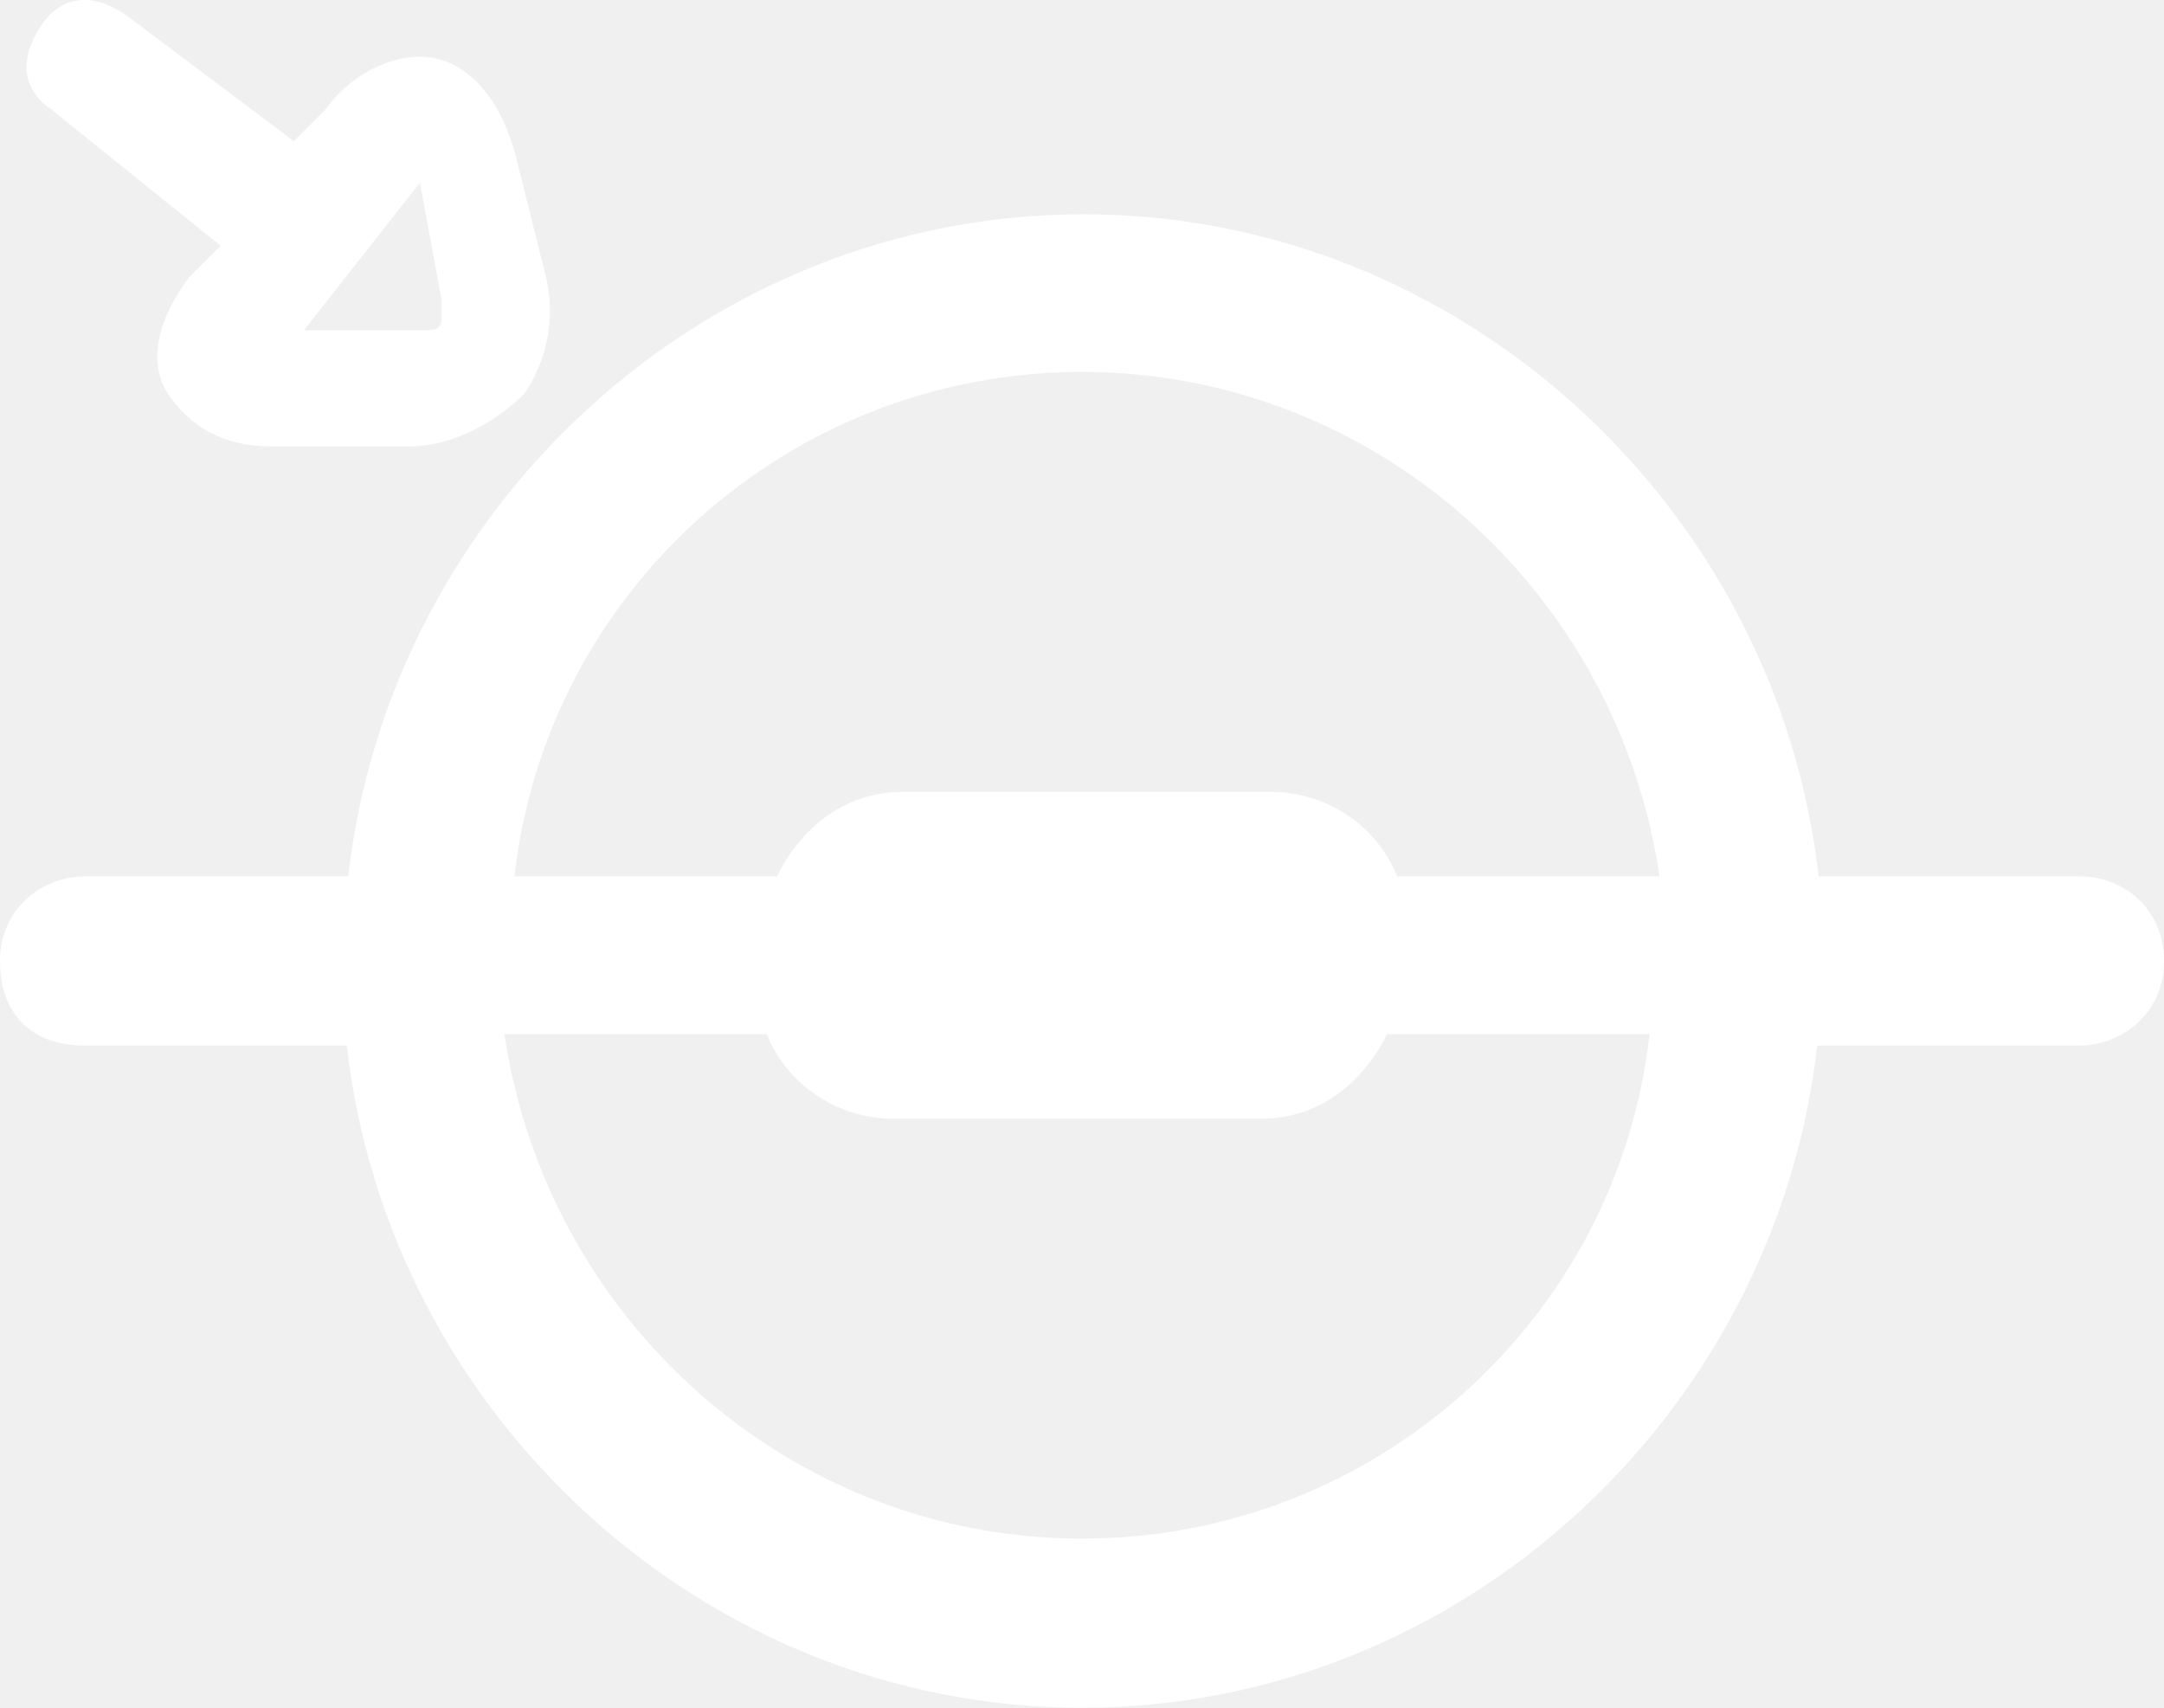
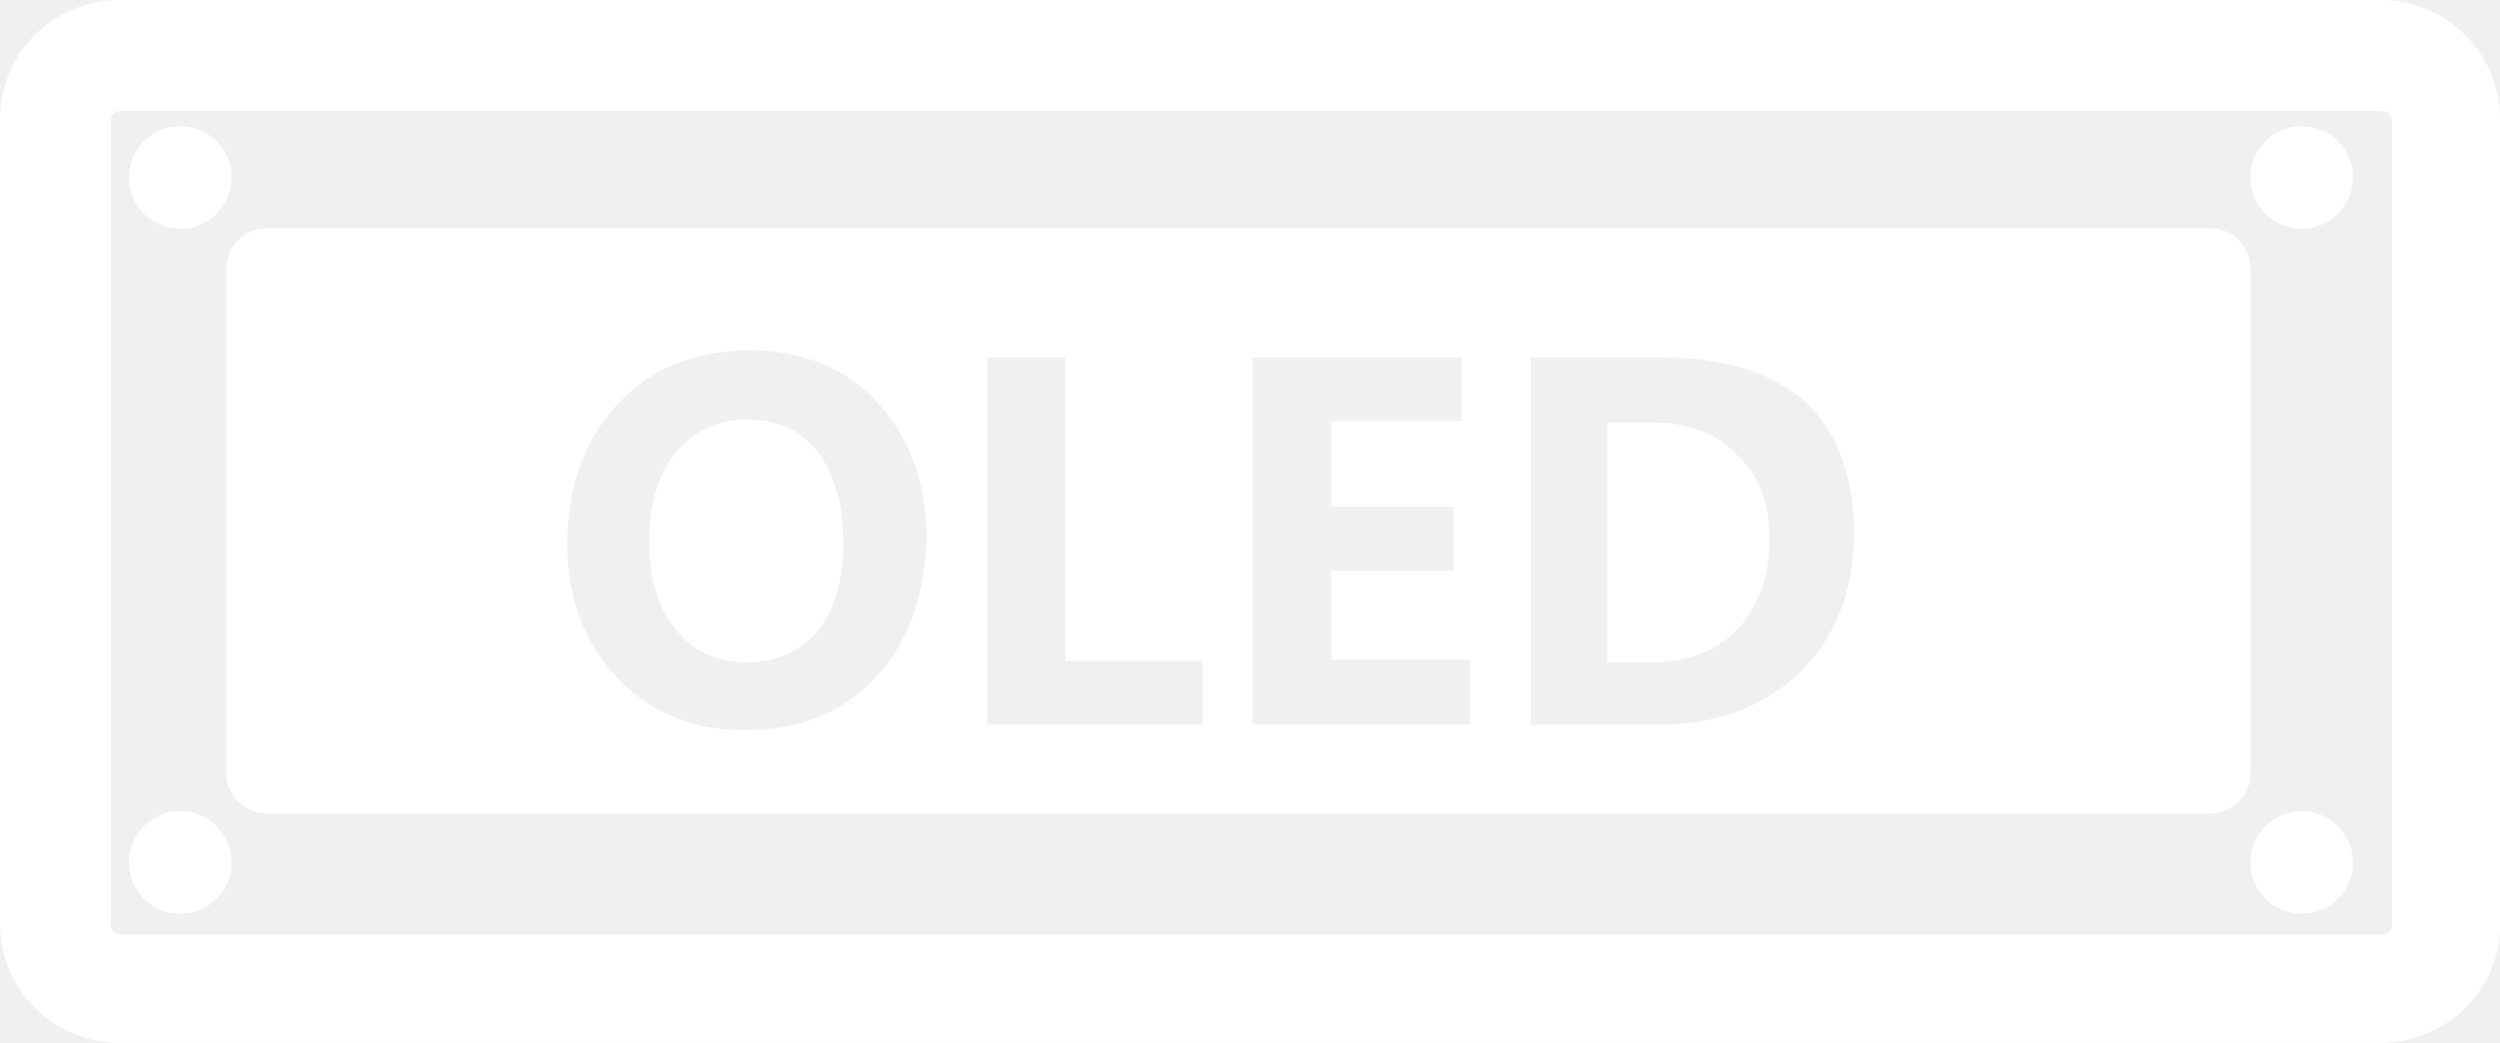
- <svg xmlns="http://www.w3.org/2000/svg" width="355.657" height="280.639" id="svg5017" version="1.1">
-   <defs id="defs5019" />
-   <g id="layer1" transform="translate(-136.8776,-250.278)">
-     <g transform="matrix(2.355342,0,0,2.355342,-4251.36,-5148.754)" id="g3269-2">
-       <path style="fill:#ffffff" d="m 1878.5,2309.4 -2.2,2.2 c -2.2,2.9 -2.9,5.9 -1.5,8.1 1.5,2.2 3.7,3.7 7.3,3.7 h 9.5 c 2.9,0 5.9,-1.5 8.1,-3.7 1.5,-2.2 2.2,-5.1 1.5,-8.1 l -2.2,-8.8 c -1.5,-5.1 -4.4,-6.6 -6.6,-6.6 -1.5,0 -4.4,0.7 -6.6,3.7 l -2.2,2.2 -11.7,-8.8 c -2.2,-1.5 -4.4,-1.5 -5.9,0.7 -1.5,2.2 -1.5,4.4 0.7,5.9 l 11.8,9.5 0,0 z m 15.4,3.7 c 0,0.7 0,1.5 0,1.5 0,0.7 -0.7,0.7 -1.5,0.7 h -8.1 l 8.1,-10.3 c 0,0 1.5,8.1 1.5,8.1 z" class="st2" connector-curvature="0" id="path3271-3" />
-       <path style="fill:#ffffff" d="M 2008.3,2353.4 H 1990 c -2.9,-25.7 -24.9,-46.2 -51.3,-46.2 -26.4,0 -48.4,20.5 -51.3,46.2 H 1869 c -2.9,0 -5.9,2.2 -5.9,5.9 0,3.7 2.2,5.9 5.9,5.9 h 18.3 c 2.9,25.7 24.9,46.2 51.3,46.2 26.4,0 48.4,-20.5 51.3,-46.2 h 18.3 c 2.9,0 5.9,-2.2 5.9,-5.9 0,-3.7 -2.9,-5.9 -5.8,-5.9 z m -69.7,-35.2 c 20.5,0 37.4,15.4 40.3,35.2 h -18.3 c -1.5,-3.7 -5.1,-5.9 -8.8,-5.9 h -25.7 c -4.4,0 -7.3,2.9 -8.8,5.9 H 1899 c 2.2,-19.8 19.1,-35.2 39.6,-35.2 z m 0,81.4 c -20.5,0 -37.4,-15.4 -40.3,-35.2 h 18.3 c 1.5,3.7 5.1,5.9 8.8,5.9 h 25.7 c 4.4,0 7.3,-2.9 8.8,-5.9 h 18.3 c -2.2,19.8 -19.1,35.2 -39.6,35.2 z" class="st2" connector-curvature="0" id="path3273-0" />
+ <svg xmlns="http://www.w3.org/2000/svg" width="47.705mm" height="19.897mm" viewBox="0 0 47.705 19.897" version="1.1" id="svg1928">
+   <defs id="defs1922" />
+   <g id="layer1" transform="translate(-56.2785,-95.79572)">
+     <g transform="matrix(0.2645833,0,0,0.2645833,1046.931,-348.3074)" id="g28">
+       <path id="path43-5" class="st0" d="m -3572.5,1753.7 h -163.1 c -4.7,0 -8.6,-3.8 -8.6,-8.6 v -58 c 0,-4.7 3.8,-8.6 8.6,-8.6 h 163.1 c 4.7,0 8.6,3.8 8.6,8.6 v 58 c 0.1,4.7 -3.8,8.6 -8.6,8.6 z m -163,-67.2 c -0.4,0 -0.7,0.3 -0.7,0.7 v 58 c 0,0.4 0.3,0.7 0.7,0.7 h 163.1 c 0.4,0 0.7,-0.3 0.7,-0.7 v -58 c 0,-0.4 -0.3,-0.7 -0.7,-0.7 z" style="fill:#ffffff" />
+       <circle id="circle45-2" class="st0" cx="-3731.2" cy="1691.3" r="3.7" style="fill:#ffffff" />
+       <circle id="circle47-7" class="st0" cx="-3731.2" cy="1740.7" r="3.7" style="fill:#ffffff" />
+       <circle id="circle49-6" class="st0" cx="-3578.2" cy="1740.7" r="3.7" style="fill:#ffffff" />
+       <circle id="circle51-1" class="st0" cx="-3578.2" cy="1691.3" r="3.7" style="fill:#ffffff" />
+       <g id="g53-4" transform="translate(-917.8805,936.8672)">
+         <path id="path55-2" class="st0" d="m -2666.9,758.1 h -140.2 c -1.6,0 -2.9,1.3 -2.9,2.9 v 36.4 c 0,1.6 1.3,2.9 2.9,2.9 h 140.2 c 1.6,0 2.9,-1.3 2.9,-2.9 V 761 c -0.1,-1.7 -1.3,-2.9 -2.9,-2.9 z m -96.3,32.4 c -2.4,2.6 -5.5,3.8 -9.4,3.8 -3.8,0 -6.9,-1.3 -9.2,-3.8 -2.4,-2.5 -3.6,-5.7 -3.6,-9.6 0,-4.1 1.2,-7.5 3.6,-10.1 2.4,-2.6 5.6,-3.9 9.6,-3.9 3.8,0 6.9,1.3 9.2,3.8 2.3,2.5 3.5,5.8 3.5,9.7 -0.1,4.2 -1.3,7.6 -3.7,10.1 z m 23.6,3.4 h -15.5 v -26.5 h 5.6 v 21.9 h 9.9 z m 19.3,0 h -15.7 v -26.5 h 15.1 v 4.6 h -9.4 v 6.2 h 8.8 v 4.6 h -8.8 v 6.4 h 10 z m 23.7,-3.7 c -2.6,2.5 -6.1,3.7 -10.2,3.7 h -9.1 v -26.5 h 9.2 c 9.4,0 14.1,4.3 14.1,12.9 -0.1,4.2 -1.4,7.4 -4,9.9 z" style="fill:#ffffff" />
+         <path id="path57-3" class="st0" d="m -2707.3,772.1 h -3.1 v 17.3 h 3.1 c 2.7,0 4.8,-0.8 6.3,-2.4 1.5,-1.6 2.3,-3.8 2.3,-6.5 0,-2.6 -0.8,-4.7 -2.4,-6.1 -1.5,-1.6 -3.6,-2.3 -6.2,-2.3 z" style="fill:#ffffff" />
+         <path id="path59-2" class="st0" d="m -2772.4,771.9 c -2.2,0 -3.9,0.8 -5.2,2.4 -1.3,1.6 -1.9,3.8 -1.9,6.4 0,2.6 0.6,4.7 1.9,6.3 1.2,1.6 3,2.4 5.1,2.4 2.2,0 3.9,-0.8 5.2,-2.3 1.2,-1.5 1.8,-3.7 1.8,-6.3 0,-2.8 -0.6,-4.9 -1.8,-6.5 -1.2,-1.6 -2.9,-2.4 -5.1,-2.4 z" style="fill:#ffffff" />
+       </g>
    </g>
  </g>
</svg>
